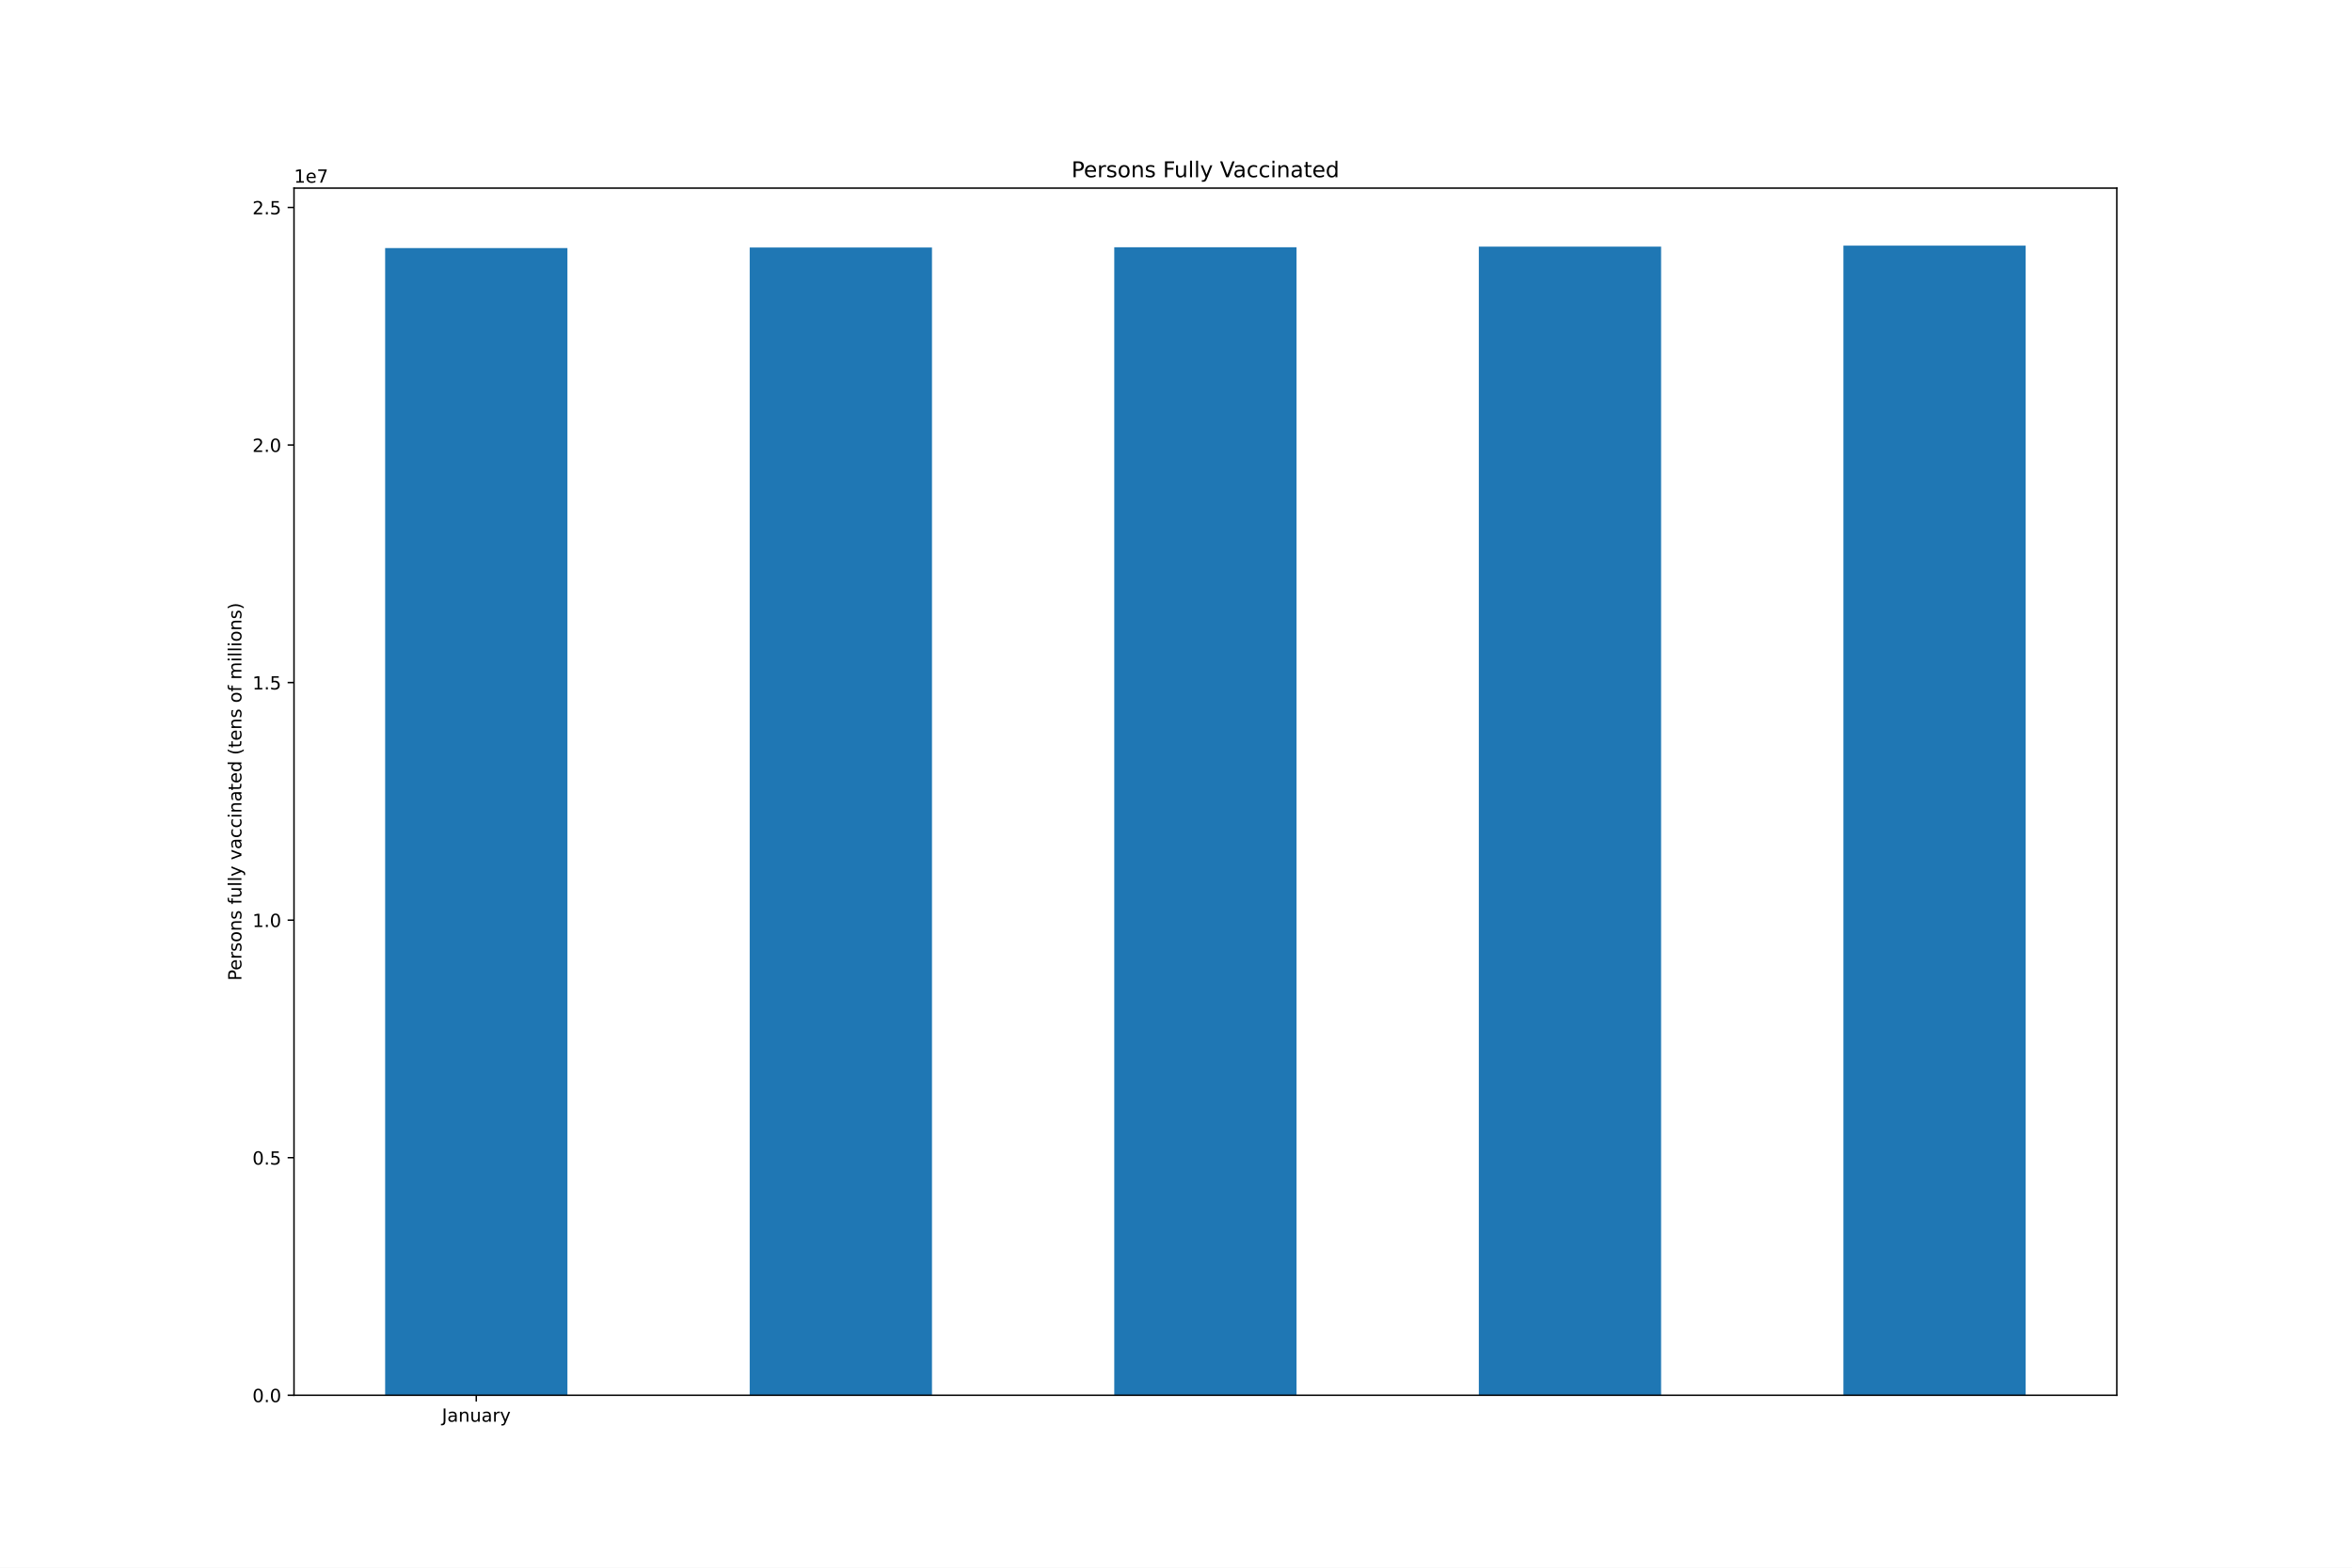
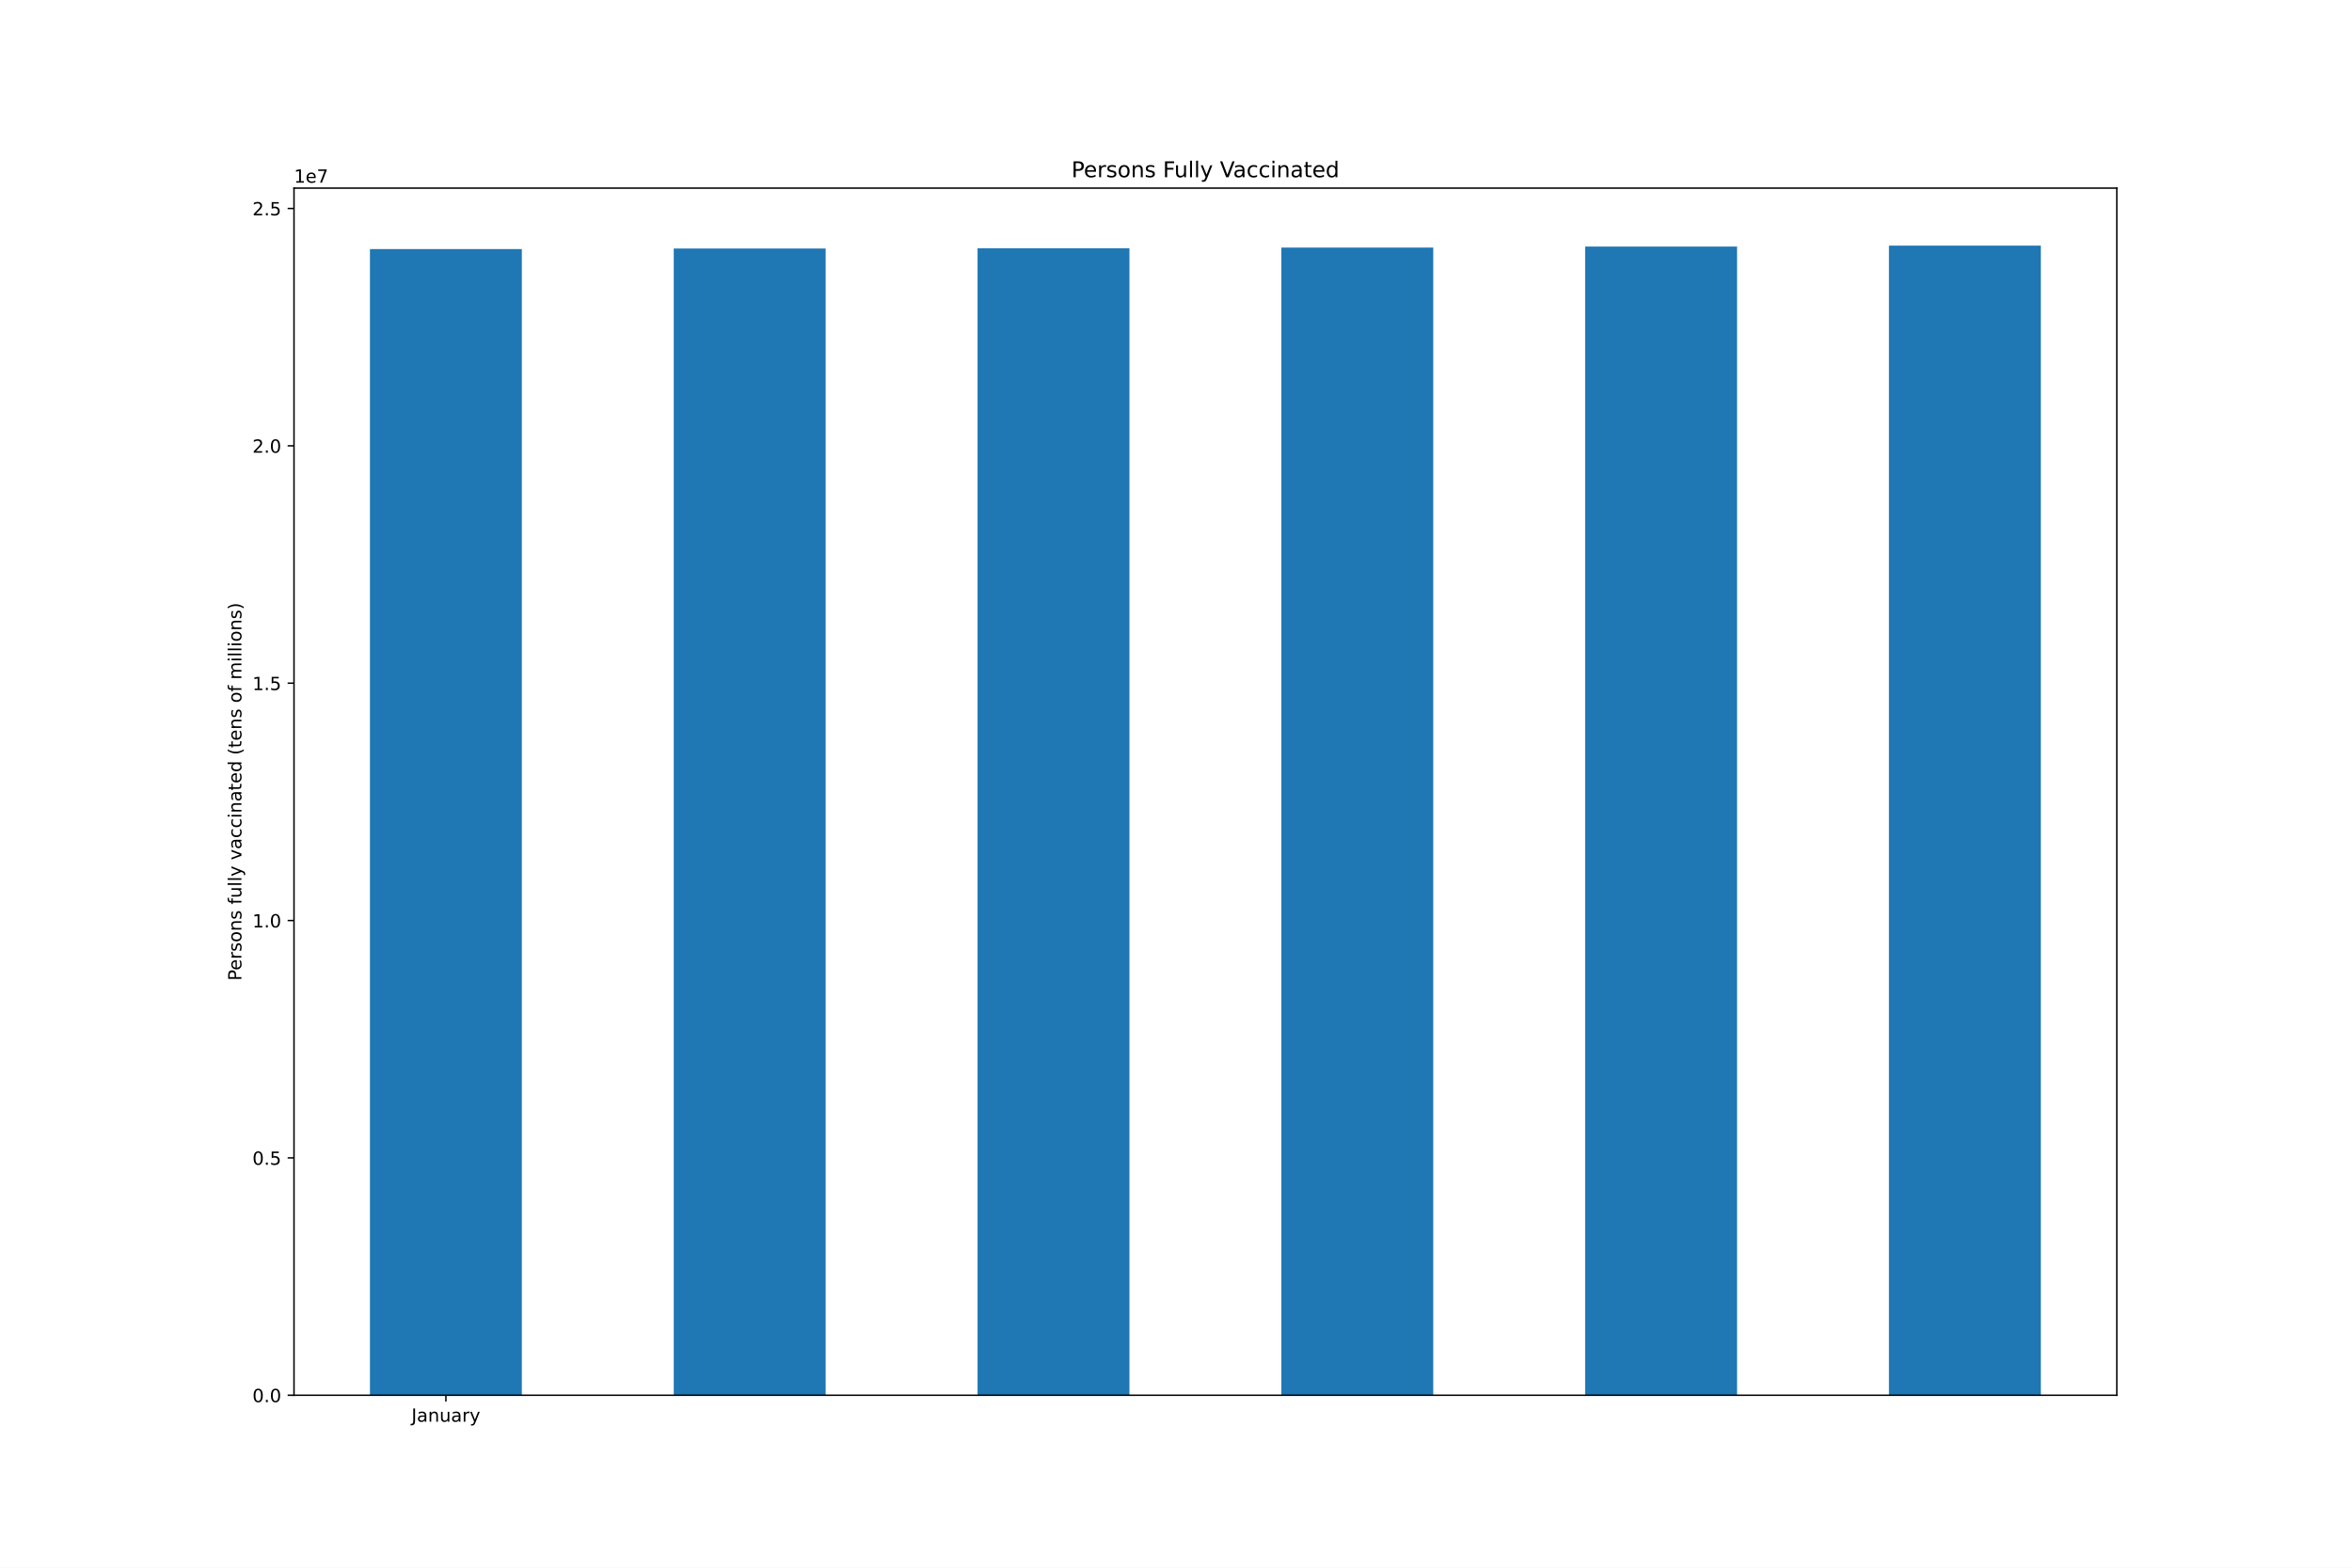
<svg xmlns="http://www.w3.org/2000/svg" xmlns:xlink="http://www.w3.org/1999/xlink" height="864pt" version="1.1" viewBox="0 0 1296 864" width="1296pt">
  <defs>
    <style type="text/css">*{stroke-linecap:butt;stroke-linejoin:round;}</style>
  </defs>
  <g id="figure_1">
    <g id="patch_1">
      <path d="M 0 864  L 1296 864  L 1296 0  L 0 0  z " style="fill:#ffffff;" />
    </g>
    <g id="axes_1">
      <g id="patch_2">
        <path d="M 162 768.96  L 1166.4 768.96  L 1166.4 103.68  L 162 103.68  z " style="fill:#ffffff;" />
      </g>
      <g id="patch_3">
-         <path clip-path="url(#p716e2085c2)" d="M 212.22 768.96  L 312.66 768.96  L 312.66 136.716  L 212.22 136.716  z " style="fill:#1f77b4;" />
+         <path clip-path="url(#pe802e9fd37)" d="M 203.85 768.96  L 287.55 768.96  L 287.55 137.256  L 203.85 137.256  z " style="fill:#1f77b4;" />
      </g>
      <g id="patch_4">
-         <path clip-path="url(#p716e2085c2)" d="M 413.1 768.96  L 513.54 768.96  L 513.54 136.425  L 413.1 136.425  z " style="fill:#1f77b4;" />
+         <path clip-path="url(#pe802e9fd37)" d="M 371.25 768.96  L 454.95 768.96  L 454.95 136.965  L 371.25 136.965  z " style="fill:#1f77b4;" />
      </g>
      <g id="patch_5">
-         <path clip-path="url(#p716e2085c2)" d="M 613.98 768.96  L 714.42 768.96  L 714.42 136.285  L 613.98 136.285  z " style="fill:#1f77b4;" />
+         <path clip-path="url(#pe802e9fd37)" d="M 538.65 768.96  L 622.35 768.96  L 622.35 136.825  L 538.65 136.825  z " style="fill:#1f77b4;" />
      </g>
      <g id="patch_6">
-         <path clip-path="url(#p716e2085c2)" d="M 814.86 768.96  L 915.3 768.96  L 915.3 135.918  L 814.86 135.918  z " style="fill:#1f77b4;" />
+         <path clip-path="url(#pe802e9fd37)" d="M 706.05 768.96  L 789.75 768.96  L 789.75 136.459  L 706.05 136.459  z " style="fill:#1f77b4;" />
      </g>
      <g id="patch_7">
-         <path clip-path="url(#p716e2085c2)" d="M 1015.74 768.96  L 1116.18 768.96  L 1116.18 135.36  L 1015.74 135.36  z " style="fill:#1f77b4;" />
+         <path clip-path="url(#pe802e9fd37)" d="M 873.45 768.96  L 957.15 768.96  L 957.15 135.901  L 873.45 135.901  z " style="fill:#1f77b4;" />
+       </g>
+       <g id="patch_8">
+         <path clip-path="url(#pe802e9fd37)" d="M 1040.85 768.96  L 1124.55 768.96  L 1124.55 135.36  L 1040.85 135.36  z " style="fill:#1f77b4;" />
      </g>
      <g id="matplotlib.axis_1">
        <g id="xtick_1">
          <g id="line2d_1">
            <defs>
-               <path d="M 0 0  L 0 3.5  " id="m22d0812263" style="stroke:#000000;stroke-width:0.8;" />
-             </defs>
-             <g>
-               <use style="stroke:#000000;stroke-width:0.8;" x="262.44" xlink:href="#m22d0812263" y="768.96" />
+               <path d="M 0 0  L 0 3.5  " id="m109d089a17" style="stroke:#000000;stroke-width:0.8;" />
+             </defs>
+             <g>
+               <use style="stroke:#000000;stroke-width:0.8;" x="245.7" xlink:href="#m109d089a17" y="768.96" />
            </g>
          </g>
          <g id="text_1">
-             <g transform="translate(243.4845 783.5584)scale(0.1 -0.1)">
+             <g transform="translate(226.7445 783.5584)scale(0.1 -0.1)">
              <defs>
                <path d="M 628 4666  L 1259 4666  L 1259 325  Q 1259 -519 939 -900  Q 619 -1281 -91 -1281  L -331 -1281  L -331 -750  L -134 -750  Q 284 -750 456 -515  Q 628 -281 628 325  L 628 4666  z " id="DejaVuSans-4a" transform="scale(0.015625)" />
                <path d="M 2194 1759  Q 1497 1759 1228 1600  Q 959 1441 959 1056  Q 959 750 1161 570  Q 1363 391 1709 391  Q 2188 391 2477 730  Q 2766 1069 2766 1631  L 2766 1759  L 2194 1759  z M 3341 1997  L 3341 0  L 2766 0  L 2766 531  Q 2569 213 2275 61  Q 1981 -91 1556 -91  Q 1019 -91 701 211  Q 384 513 384 1019  Q 384 1609 779 1909  Q 1175 2209 1959 2209  L 2766 2209  L 2766 2266  Q 2766 2663 2505 2880  Q 2244 3097 1772 3097  Q 1472 3097 1187 3025  Q 903 2953 641 2809  L 641 3341  Q 956 3463 1253 3523  Q 1550 3584 1831 3584  Q 2591 3584 2966 3190  Q 3341 2797 3341 1997  z " id="DejaVuSans-61" transform="scale(0.015625)" />
                <path d="M 3513 2113  L 3513 0  L 2938 0  L 2938 2094  Q 2938 2591 2744 2837  Q 2550 3084 2163 3084  Q 1697 3084 1428 2787  Q 1159 2491 1159 1978  L 1159 0  L 581 0  L 581 3500  L 1159 3500  L 1159 2956  Q 1366 3272 1645 3428  Q 1925 3584 2291 3584  Q 2894 3584 3203 3211  Q 3513 2838 3513 2113  z " id="DejaVuSans-6e" transform="scale(0.015625)" />
                <path d="M 544 1381  L 544 3500  L 1119 3500  L 1119 1403  Q 1119 906 1312 657  Q 1506 409 1894 409  Q 2359 409 2629 706  Q 2900 1003 2900 1516  L 2900 3500  L 3475 3500  L 3475 0  L 2900 0  L 2900 538  Q 2691 219 2414 64  Q 2138 -91 1772 -91  Q 1169 -91 856 284  Q 544 659 544 1381  z M 1991 3584  L 1991 3584  z " id="DejaVuSans-75" transform="scale(0.015625)" />
                <path d="M 2631 2963  Q 2534 3019 2420 3045  Q 2306 3072 2169 3072  Q 1681 3072 1420 2755  Q 1159 2438 1159 1844  L 1159 0  L 581 0  L 581 3500  L 1159 3500  L 1159 2956  Q 1341 3275 1631 3429  Q 1922 3584 2338 3584  Q 2397 3584 2469 3576  Q 2541 3569 2628 3553  L 2631 2963  z " id="DejaVuSans-72" transform="scale(0.015625)" />
                <path d="M 2059 -325  Q 1816 -950 1584 -1140  Q 1353 -1331 966 -1331  L 506 -1331  L 506 -850  L 844 -850  Q 1081 -850 1212 -737  Q 1344 -625 1503 -206  L 1606 56  L 191 3500  L 800 3500  L 1894 763  L 2988 3500  L 3597 3500  L 2059 -325  z " id="DejaVuSans-79" transform="scale(0.015625)" />
              </defs>
              <use xlink:href="#DejaVuSans-4a" />
              <use x="29.492" xlink:href="#DejaVuSans-61" />
              <use x="90.771" xlink:href="#DejaVuSans-6e" />
              <use x="154.15" xlink:href="#DejaVuSans-75" />
              <use x="217.529" xlink:href="#DejaVuSans-61" />
              <use x="278.809" xlink:href="#DejaVuSans-72" />
              <use x="319.922" xlink:href="#DejaVuSans-79" />
            </g>
          </g>
        </g>
      </g>
      <g id="matplotlib.axis_2">
        <g id="ytick_1">
          <g id="line2d_2">
            <defs>
-               <path d="M 0 0  L -3.5 0  " id="m6e988b87ca" style="stroke:#000000;stroke-width:0.8;" />
-             </defs>
-             <g>
-               <use style="stroke:#000000;stroke-width:0.8;" x="162" xlink:href="#m6e988b87ca" y="768.96" />
+               <path d="M 0 0  L -3.5 0  " id="m1952117916" style="stroke:#000000;stroke-width:0.8;" />
+             </defs>
+             <g>
+               <use style="stroke:#000000;stroke-width:0.8;" x="162" xlink:href="#m1952117916" y="768.96" />
            </g>
          </g>
          <g id="text_2">
            <g transform="translate(139.0969 772.7592)scale(0.1 -0.1)">
              <defs>
                <path d="M 2034 4250  Q 1547 4250 1301 3770  Q 1056 3291 1056 2328  Q 1056 1369 1301 889  Q 1547 409 2034 409  Q 2525 409 2770 889  Q 3016 1369 3016 2328  Q 3016 3291 2770 3770  Q 2525 4250 2034 4250  z M 2034 4750  Q 2819 4750 3233 4129  Q 3647 3509 3647 2328  Q 3647 1150 3233 529  Q 2819 -91 2034 -91  Q 1250 -91 836 529  Q 422 1150 422 2328  Q 422 3509 836 4129  Q 1250 4750 2034 4750  z " id="DejaVuSans-30" transform="scale(0.015625)" />
                <path d="M 684 794  L 1344 794  L 1344 0  L 684 0  L 684 794  z " id="DejaVuSans-2e" transform="scale(0.015625)" />
              </defs>
              <use xlink:href="#DejaVuSans-30" />
              <use x="63.623" xlink:href="#DejaVuSans-2e" />
              <use x="95.41" xlink:href="#DejaVuSans-30" />
            </g>
          </g>
        </g>
        <g id="ytick_2">
          <g id="line2d_3">
            <g>
-               <use style="stroke:#000000;stroke-width:0.8;" x="162" xlink:href="#m6e988b87ca" y="638.035" />
+               <use style="stroke:#000000;stroke-width:0.8;" x="162" xlink:href="#m1952117916" y="638.147" />
            </g>
          </g>
          <g id="text_3">
-             <g transform="translate(139.0969 641.8339)scale(0.1 -0.1)">
+             <g transform="translate(139.0969 641.9457)scale(0.1 -0.1)">
              <defs>
                <path d="M 691 4666  L 3169 4666  L 3169 4134  L 1269 4134  L 1269 2991  Q 1406 3038 1543 3061  Q 1681 3084 1819 3084  Q 2600 3084 3056 2656  Q 3513 2228 3513 1497  Q 3513 744 3044 326  Q 2575 -91 1722 -91  Q 1428 -91 1123 -41  Q 819 9 494 109  L 494 744  Q 775 591 1075 516  Q 1375 441 1709 441  Q 2250 441 2565 725  Q 2881 1009 2881 1497  Q 2881 1984 2565 2268  Q 2250 2553 1709 2553  Q 1456 2553 1204 2497  Q 953 2441 691 2322  L 691 4666  z " id="DejaVuSans-35" transform="scale(0.015625)" />
              </defs>
              <use xlink:href="#DejaVuSans-30" />
              <use x="63.623" xlink:href="#DejaVuSans-2e" />
              <use x="95.41" xlink:href="#DejaVuSans-35" />
            </g>
          </g>
        </g>
        <g id="ytick_3">
          <g id="line2d_4">
            <g>
-               <use style="stroke:#000000;stroke-width:0.8;" x="162" xlink:href="#m6e988b87ca" y="507.109" />
+               <use style="stroke:#000000;stroke-width:0.8;" x="162" xlink:href="#m1952117916" y="507.333" />
            </g>
          </g>
          <g id="text_4">
-             <g transform="translate(139.0969 510.9087)scale(0.1 -0.1)">
+             <g transform="translate(139.0969 511.1323)scale(0.1 -0.1)">
              <defs>
                <path d="M 794 531  L 1825 531  L 1825 4091  L 703 3866  L 703 4441  L 1819 4666  L 2450 4666  L 2450 531  L 3481 531  L 3481 0  L 794 0  L 794 531  z " id="DejaVuSans-31" transform="scale(0.015625)" />
              </defs>
              <use xlink:href="#DejaVuSans-31" />
              <use x="63.623" xlink:href="#DejaVuSans-2e" />
              <use x="95.41" xlink:href="#DejaVuSans-30" />
            </g>
          </g>
        </g>
        <g id="ytick_4">
          <g id="line2d_5">
            <g>
-               <use style="stroke:#000000;stroke-width:0.8;" x="162" xlink:href="#m6e988b87ca" y="376.184" />
+               <use style="stroke:#000000;stroke-width:0.8;" x="162" xlink:href="#m1952117916" y="376.52" />
            </g>
          </g>
          <g id="text_5">
-             <g transform="translate(139.0969 379.9834)scale(0.1 -0.1)">
+             <g transform="translate(139.0969 380.3188)scale(0.1 -0.1)">
              <use xlink:href="#DejaVuSans-31" />
              <use x="63.623" xlink:href="#DejaVuSans-2e" />
              <use x="95.41" xlink:href="#DejaVuSans-35" />
            </g>
          </g>
        </g>
        <g id="ytick_5">
          <g id="line2d_6">
            <g>
-               <use style="stroke:#000000;stroke-width:0.8;" x="162" xlink:href="#m6e988b87ca" y="245.259" />
+               <use style="stroke:#000000;stroke-width:0.8;" x="162" xlink:href="#m1952117916" y="245.706" />
            </g>
          </g>
          <g id="text_6">
-             <g transform="translate(139.0969 249.0581)scale(0.1 -0.1)">
+             <g transform="translate(139.0969 249.5053)scale(0.1 -0.1)">
              <defs>
                <path d="M 1228 531  L 3431 531  L 3431 0  L 469 0  L 469 531  Q 828 903 1448 1529  Q 2069 2156 2228 2338  Q 2531 2678 2651 2914  Q 2772 3150 2772 3378  Q 2772 3750 2511 3984  Q 2250 4219 1831 4219  Q 1534 4219 1204 4116  Q 875 4013 500 3803  L 500 4441  Q 881 4594 1212 4672  Q 1544 4750 1819 4750  Q 2544 4750 2975 4387  Q 3406 4025 3406 3419  Q 3406 3131 3298 2873  Q 3191 2616 2906 2266  Q 2828 2175 2409 1742  Q 1991 1309 1228 531  z " id="DejaVuSans-32" transform="scale(0.015625)" />
              </defs>
              <use xlink:href="#DejaVuSans-32" />
              <use x="63.623" xlink:href="#DejaVuSans-2e" />
              <use x="95.41" xlink:href="#DejaVuSans-30" />
            </g>
          </g>
        </g>
        <g id="ytick_6">
          <g id="line2d_7">
            <g>
-               <use style="stroke:#000000;stroke-width:0.8;" x="162" xlink:href="#m6e988b87ca" y="114.334" />
+               <use style="stroke:#000000;stroke-width:0.8;" x="162" xlink:href="#m1952117916" y="114.893" />
            </g>
          </g>
          <g id="text_7">
-             <g transform="translate(139.0969 118.1329)scale(0.1 -0.1)">
+             <g transform="translate(139.0969 118.6919)scale(0.1 -0.1)">
              <use xlink:href="#DejaVuSans-32" />
              <use x="63.623" xlink:href="#DejaVuSans-2e" />
              <use x="95.41" xlink:href="#DejaVuSans-35" />
            </g>
          </g>
        </g>
        <g id="text_8">
          <g transform="translate(133.0172 540.4802)rotate(-90)scale(0.1 -0.1)">
            <defs>
              <path d="M 1259 4147  L 1259 2394  L 2053 2394  Q 2494 2394 2734 2622  Q 2975 2850 2975 3272  Q 2975 3691 2734 3919  Q 2494 4147 2053 4147  L 1259 4147  z M 628 4666  L 2053 4666  Q 2838 4666 3239 4311  Q 3641 3956 3641 3272  Q 3641 2581 3239 2228  Q 2838 1875 2053 1875  L 1259 1875  L 1259 0  L 628 0  L 628 4666  z " id="DejaVuSans-50" transform="scale(0.015625)" />
              <path d="M 3597 1894  L 3597 1613  L 953 1613  Q 991 1019 1311 708  Q 1631 397 2203 397  Q 2534 397 2845 478  Q 3156 559 3463 722  L 3463 178  Q 3153 47 2828 -22  Q 2503 -91 2169 -91  Q 1331 -91 842 396  Q 353 884 353 1716  Q 353 2575 817 3079  Q 1281 3584 2069 3584  Q 2775 3584 3186 3129  Q 3597 2675 3597 1894  z M 3022 2063  Q 3016 2534 2758 2815  Q 2500 3097 2075 3097  Q 1594 3097 1305 2825  Q 1016 2553 972 2059  L 3022 2063  z " id="DejaVuSans-65" transform="scale(0.015625)" />
              <path d="M 2834 3397  L 2834 2853  Q 2591 2978 2328 3040  Q 2066 3103 1784 3103  Q 1356 3103 1142 2972  Q 928 2841 928 2578  Q 928 2378 1081 2264  Q 1234 2150 1697 2047  L 1894 2003  Q 2506 1872 2764 1633  Q 3022 1394 3022 966  Q 3022 478 2636 193  Q 2250 -91 1575 -91  Q 1294 -91 989 -36  Q 684 19 347 128  L 347 722  Q 666 556 975 473  Q 1284 391 1588 391  Q 1994 391 2212 530  Q 2431 669 2431 922  Q 2431 1156 2273 1281  Q 2116 1406 1581 1522  L 1381 1569  Q 847 1681 609 1914  Q 372 2147 372 2553  Q 372 3047 722 3315  Q 1072 3584 1716 3584  Q 2034 3584 2315 3537  Q 2597 3491 2834 3397  z " id="DejaVuSans-73" transform="scale(0.015625)" />
              <path d="M 1959 3097  Q 1497 3097 1228 2736  Q 959 2375 959 1747  Q 959 1119 1226 758  Q 1494 397 1959 397  Q 2419 397 2687 759  Q 2956 1122 2956 1747  Q 2956 2369 2687 2733  Q 2419 3097 1959 3097  z M 1959 3584  Q 2709 3584 3137 3096  Q 3566 2609 3566 1747  Q 3566 888 3137 398  Q 2709 -91 1959 -91  Q 1206 -91 779 398  Q 353 888 353 1747  Q 353 2609 779 3096  Q 1206 3584 1959 3584  z " id="DejaVuSans-6f" transform="scale(0.015625)" />
              <path id="DejaVuSans-20" transform="scale(0.015625)" />
              <path d="M 2375 4863  L 2375 4384  L 1825 4384  Q 1516 4384 1395 4259  Q 1275 4134 1275 3809  L 1275 3500  L 2222 3500  L 2222 3053  L 1275 3053  L 1275 0  L 697 0  L 697 3053  L 147 3053  L 147 3500  L 697 3500  L 697 3744  Q 697 4328 969 4595  Q 1241 4863 1831 4863  L 2375 4863  z " id="DejaVuSans-66" transform="scale(0.015625)" />
              <path d="M 603 4863  L 1178 4863  L 1178 0  L 603 0  L 603 4863  z " id="DejaVuSans-6c" transform="scale(0.015625)" />
              <path d="M 191 3500  L 800 3500  L 1894 563  L 2988 3500  L 3597 3500  L 2284 0  L 1503 0  L 191 3500  z " id="DejaVuSans-76" transform="scale(0.015625)" />
              <path d="M 3122 3366  L 3122 2828  Q 2878 2963 2633 3030  Q 2388 3097 2138 3097  Q 1578 3097 1268 2742  Q 959 2388 959 1747  Q 959 1106 1268 751  Q 1578 397 2138 397  Q 2388 397 2633 464  Q 2878 531 3122 666  L 3122 134  Q 2881 22 2623 -34  Q 2366 -91 2075 -91  Q 1284 -91 818 406  Q 353 903 353 1747  Q 353 2603 823 3093  Q 1294 3584 2113 3584  Q 2378 3584 2631 3529  Q 2884 3475 3122 3366  z " id="DejaVuSans-63" transform="scale(0.015625)" />
              <path d="M 603 3500  L 1178 3500  L 1178 0  L 603 0  L 603 3500  z M 603 4863  L 1178 4863  L 1178 4134  L 603 4134  L 603 4863  z " id="DejaVuSans-69" transform="scale(0.015625)" />
              <path d="M 1172 4494  L 1172 3500  L 2356 3500  L 2356 3053  L 1172 3053  L 1172 1153  Q 1172 725 1289 603  Q 1406 481 1766 481  L 2356 481  L 2356 0  L 1766 0  Q 1100 0 847 248  Q 594 497 594 1153  L 594 3053  L 172 3053  L 172 3500  L 594 3500  L 594 4494  L 1172 4494  z " id="DejaVuSans-74" transform="scale(0.015625)" />
              <path d="M 2906 2969  L 2906 4863  L 3481 4863  L 3481 0  L 2906 0  L 2906 525  Q 2725 213 2448 61  Q 2172 -91 1784 -91  Q 1150 -91 751 415  Q 353 922 353 1747  Q 353 2572 751 3078  Q 1150 3584 1784 3584  Q 2172 3584 2448 3432  Q 2725 3281 2906 2969  z M 947 1747  Q 947 1113 1208 752  Q 1469 391 1925 391  Q 2381 391 2643 752  Q 2906 1113 2906 1747  Q 2906 2381 2643 2742  Q 2381 3103 1925 3103  Q 1469 3103 1208 2742  Q 947 2381 947 1747  z " id="DejaVuSans-64" transform="scale(0.015625)" />
              <path d="M 1984 4856  Q 1566 4138 1362 3434  Q 1159 2731 1159 2009  Q 1159 1288 1364 580  Q 1569 -128 1984 -844  L 1484 -844  Q 1016 -109 783 600  Q 550 1309 550 2009  Q 550 2706 781 3412  Q 1013 4119 1484 4856  L 1984 4856  z " id="DejaVuSans-28" transform="scale(0.015625)" />
              <path d="M 3328 2828  Q 3544 3216 3844 3400  Q 4144 3584 4550 3584  Q 5097 3584 5394 3201  Q 5691 2819 5691 2113  L 5691 0  L 5113 0  L 5113 2094  Q 5113 2597 4934 2840  Q 4756 3084 4391 3084  Q 3944 3084 3684 2787  Q 3425 2491 3425 1978  L 3425 0  L 2847 0  L 2847 2094  Q 2847 2600 2669 2842  Q 2491 3084 2119 3084  Q 1678 3084 1418 2786  Q 1159 2488 1159 1978  L 1159 0  L 581 0  L 581 3500  L 1159 3500  L 1159 2956  Q 1356 3278 1631 3431  Q 1906 3584 2284 3584  Q 2666 3584 2933 3390  Q 3200 3197 3328 2828  z " id="DejaVuSans-6d" transform="scale(0.015625)" />
              <path d="M 513 4856  L 1013 4856  Q 1481 4119 1714 3412  Q 1947 2706 1947 2009  Q 1947 1309 1714 600  Q 1481 -109 1013 -844  L 513 -844  Q 928 -128 1133 580  Q 1338 1288 1338 2009  Q 1338 2731 1133 3434  Q 928 4138 513 4856  z " id="DejaVuSans-29" transform="scale(0.015625)" />
            </defs>
            <use xlink:href="#DejaVuSans-50" />
            <use x="56.678" xlink:href="#DejaVuSans-65" />
            <use x="118.201" xlink:href="#DejaVuSans-72" />
            <use x="159.314" xlink:href="#DejaVuSans-73" />
            <use x="211.414" xlink:href="#DejaVuSans-6f" />
            <use x="272.596" xlink:href="#DejaVuSans-6e" />
            <use x="335.975" xlink:href="#DejaVuSans-73" />
            <use x="388.074" xlink:href="#DejaVuSans-20" />
            <use x="419.861" xlink:href="#DejaVuSans-66" />
            <use x="455.066" xlink:href="#DejaVuSans-75" />
            <use x="518.445" xlink:href="#DejaVuSans-6c" />
            <use x="546.229" xlink:href="#DejaVuSans-6c" />
            <use x="574.012" xlink:href="#DejaVuSans-79" />
            <use x="633.191" xlink:href="#DejaVuSans-20" />
            <use x="664.979" xlink:href="#DejaVuSans-76" />
            <use x="724.158" xlink:href="#DejaVuSans-61" />
            <use x="785.438" xlink:href="#DejaVuSans-63" />
            <use x="840.418" xlink:href="#DejaVuSans-63" />
            <use x="895.398" xlink:href="#DejaVuSans-69" />
            <use x="923.182" xlink:href="#DejaVuSans-6e" />
            <use x="986.561" xlink:href="#DejaVuSans-61" />
            <use x="1047.84" xlink:href="#DejaVuSans-74" />
            <use x="1087.049" xlink:href="#DejaVuSans-65" />
            <use x="1148.572" xlink:href="#DejaVuSans-64" />
            <use x="1212.049" xlink:href="#DejaVuSans-20" />
            <use x="1243.836" xlink:href="#DejaVuSans-28" />
            <use x="1282.85" xlink:href="#DejaVuSans-74" />
            <use x="1322.059" xlink:href="#DejaVuSans-65" />
            <use x="1383.582" xlink:href="#DejaVuSans-6e" />
            <use x="1446.961" xlink:href="#DejaVuSans-73" />
            <use x="1499.061" xlink:href="#DejaVuSans-20" />
            <use x="1530.848" xlink:href="#DejaVuSans-6f" />
            <use x="1592.029" xlink:href="#DejaVuSans-66" />
            <use x="1627.234" xlink:href="#DejaVuSans-20" />
            <use x="1659.021" xlink:href="#DejaVuSans-6d" />
            <use x="1756.434" xlink:href="#DejaVuSans-69" />
            <use x="1784.217" xlink:href="#DejaVuSans-6c" />
            <use x="1812" xlink:href="#DejaVuSans-6c" />
            <use x="1839.783" xlink:href="#DejaVuSans-69" />
            <use x="1867.566" xlink:href="#DejaVuSans-6f" />
            <use x="1928.748" xlink:href="#DejaVuSans-6e" />
            <use x="1992.127" xlink:href="#DejaVuSans-73" />
            <use x="2044.227" xlink:href="#DejaVuSans-29" />
          </g>
        </g>
        <g id="text_9">
          <g transform="translate(162 100.68)scale(0.1 -0.1)">
            <defs>
              <path d="M 525 4666  L 3525 4666  L 3525 4397  L 1831 0  L 1172 0  L 2766 4134  L 525 4134  L 525 4666  z " id="DejaVuSans-37" transform="scale(0.015625)" />
            </defs>
            <use xlink:href="#DejaVuSans-31" />
            <use x="63.623" xlink:href="#DejaVuSans-65" />
            <use x="125.146" xlink:href="#DejaVuSans-37" />
          </g>
        </g>
      </g>
-       <g id="patch_8">
+       <g id="patch_9">
        <path d="M 162 768.96  L 162 103.68  " style="fill:none;stroke:#000000;stroke-linecap:square;stroke-linejoin:miter;stroke-width:0.8;" />
      </g>
-       <g id="patch_9">
+       <g id="patch_10">
        <path d="M 1166.4 768.96  L 1166.4 103.68  " style="fill:none;stroke:#000000;stroke-linecap:square;stroke-linejoin:miter;stroke-width:0.8;" />
      </g>
-       <g id="patch_10">
+       <g id="patch_11">
        <path d="M 162 768.96  L 1166.4 768.96  " style="fill:none;stroke:#000000;stroke-linecap:square;stroke-linejoin:miter;stroke-width:0.8;" />
      </g>
-       <g id="patch_11">
+       <g id="patch_12">
        <path d="M 162 103.68  L 1166.4 103.68  " style="fill:none;stroke:#000000;stroke-linecap:square;stroke-linejoin:miter;stroke-width:0.8;" />
      </g>
      <g id="text_10">
        <g transform="translate(590.3803 97.68)scale(0.12 -0.12)">
          <defs>
            <path d="M 628 4666  L 3309 4666  L 3309 4134  L 1259 4134  L 1259 2759  L 3109 2759  L 3109 2228  L 1259 2228  L 1259 0  L 628 0  L 628 4666  z " id="DejaVuSans-46" transform="scale(0.015625)" />
            <path d="M 1831 0  L 50 4666  L 709 4666  L 2188 738  L 3669 4666  L 4325 4666  L 2547 0  L 1831 0  z " id="DejaVuSans-56" transform="scale(0.015625)" />
          </defs>
          <use xlink:href="#DejaVuSans-50" />
          <use x="56.678" xlink:href="#DejaVuSans-65" />
          <use x="118.201" xlink:href="#DejaVuSans-72" />
          <use x="159.314" xlink:href="#DejaVuSans-73" />
          <use x="211.414" xlink:href="#DejaVuSans-6f" />
          <use x="272.596" xlink:href="#DejaVuSans-6e" />
          <use x="335.975" xlink:href="#DejaVuSans-73" />
          <use x="388.074" xlink:href="#DejaVuSans-20" />
          <use x="419.861" xlink:href="#DejaVuSans-46" />
          <use x="471.881" xlink:href="#DejaVuSans-75" />
          <use x="535.26" xlink:href="#DejaVuSans-6c" />
          <use x="563.043" xlink:href="#DejaVuSans-6c" />
          <use x="590.826" xlink:href="#DejaVuSans-79" />
          <use x="650.006" xlink:href="#DejaVuSans-20" />
          <use x="681.793" xlink:href="#DejaVuSans-56" />
          <use x="742.451" xlink:href="#DejaVuSans-61" />
          <use x="803.73" xlink:href="#DejaVuSans-63" />
          <use x="858.711" xlink:href="#DejaVuSans-63" />
          <use x="913.691" xlink:href="#DejaVuSans-69" />
          <use x="941.475" xlink:href="#DejaVuSans-6e" />
          <use x="1004.854" xlink:href="#DejaVuSans-61" />
          <use x="1066.133" xlink:href="#DejaVuSans-74" />
          <use x="1105.342" xlink:href="#DejaVuSans-65" />
          <use x="1166.865" xlink:href="#DejaVuSans-64" />
        </g>
      </g>
    </g>
  </g>
  <defs>
-     <clipPath id="p716e2085c2">
+     <clipPath id="pe802e9fd37">
      <rect height="665.28" width="1004.4" x="162" y="103.68" />
    </clipPath>
  </defs>
</svg>
